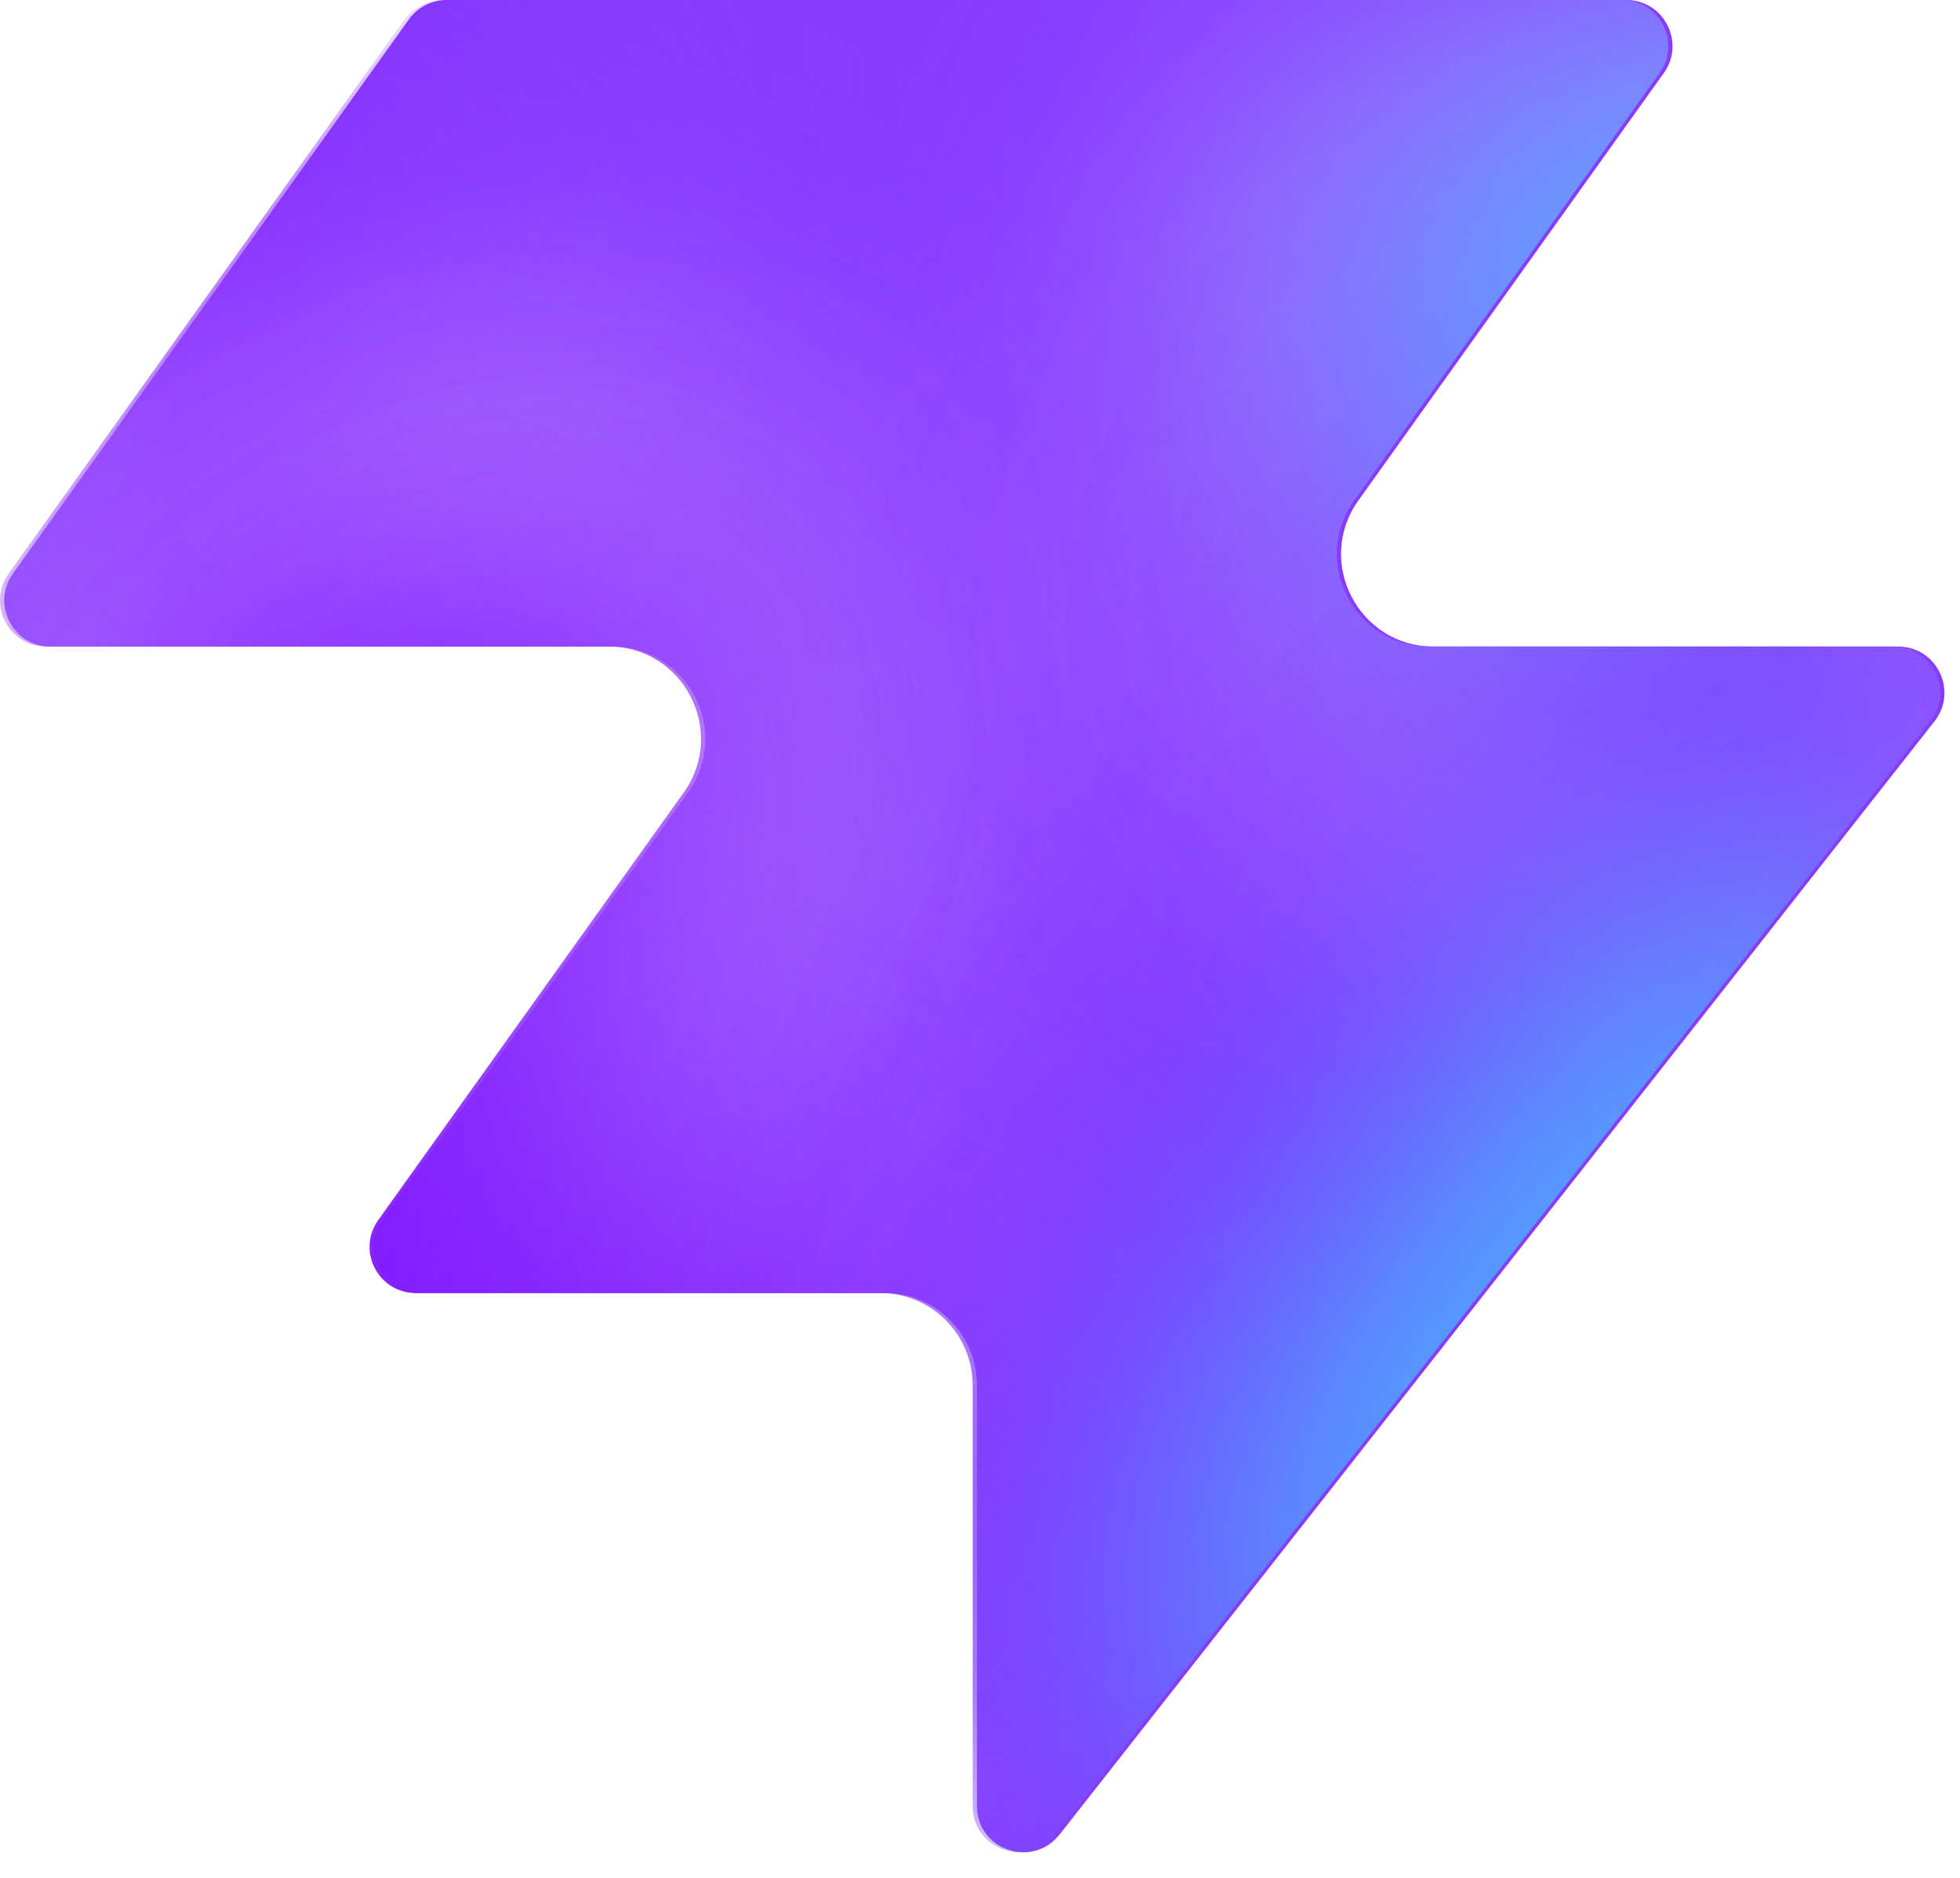
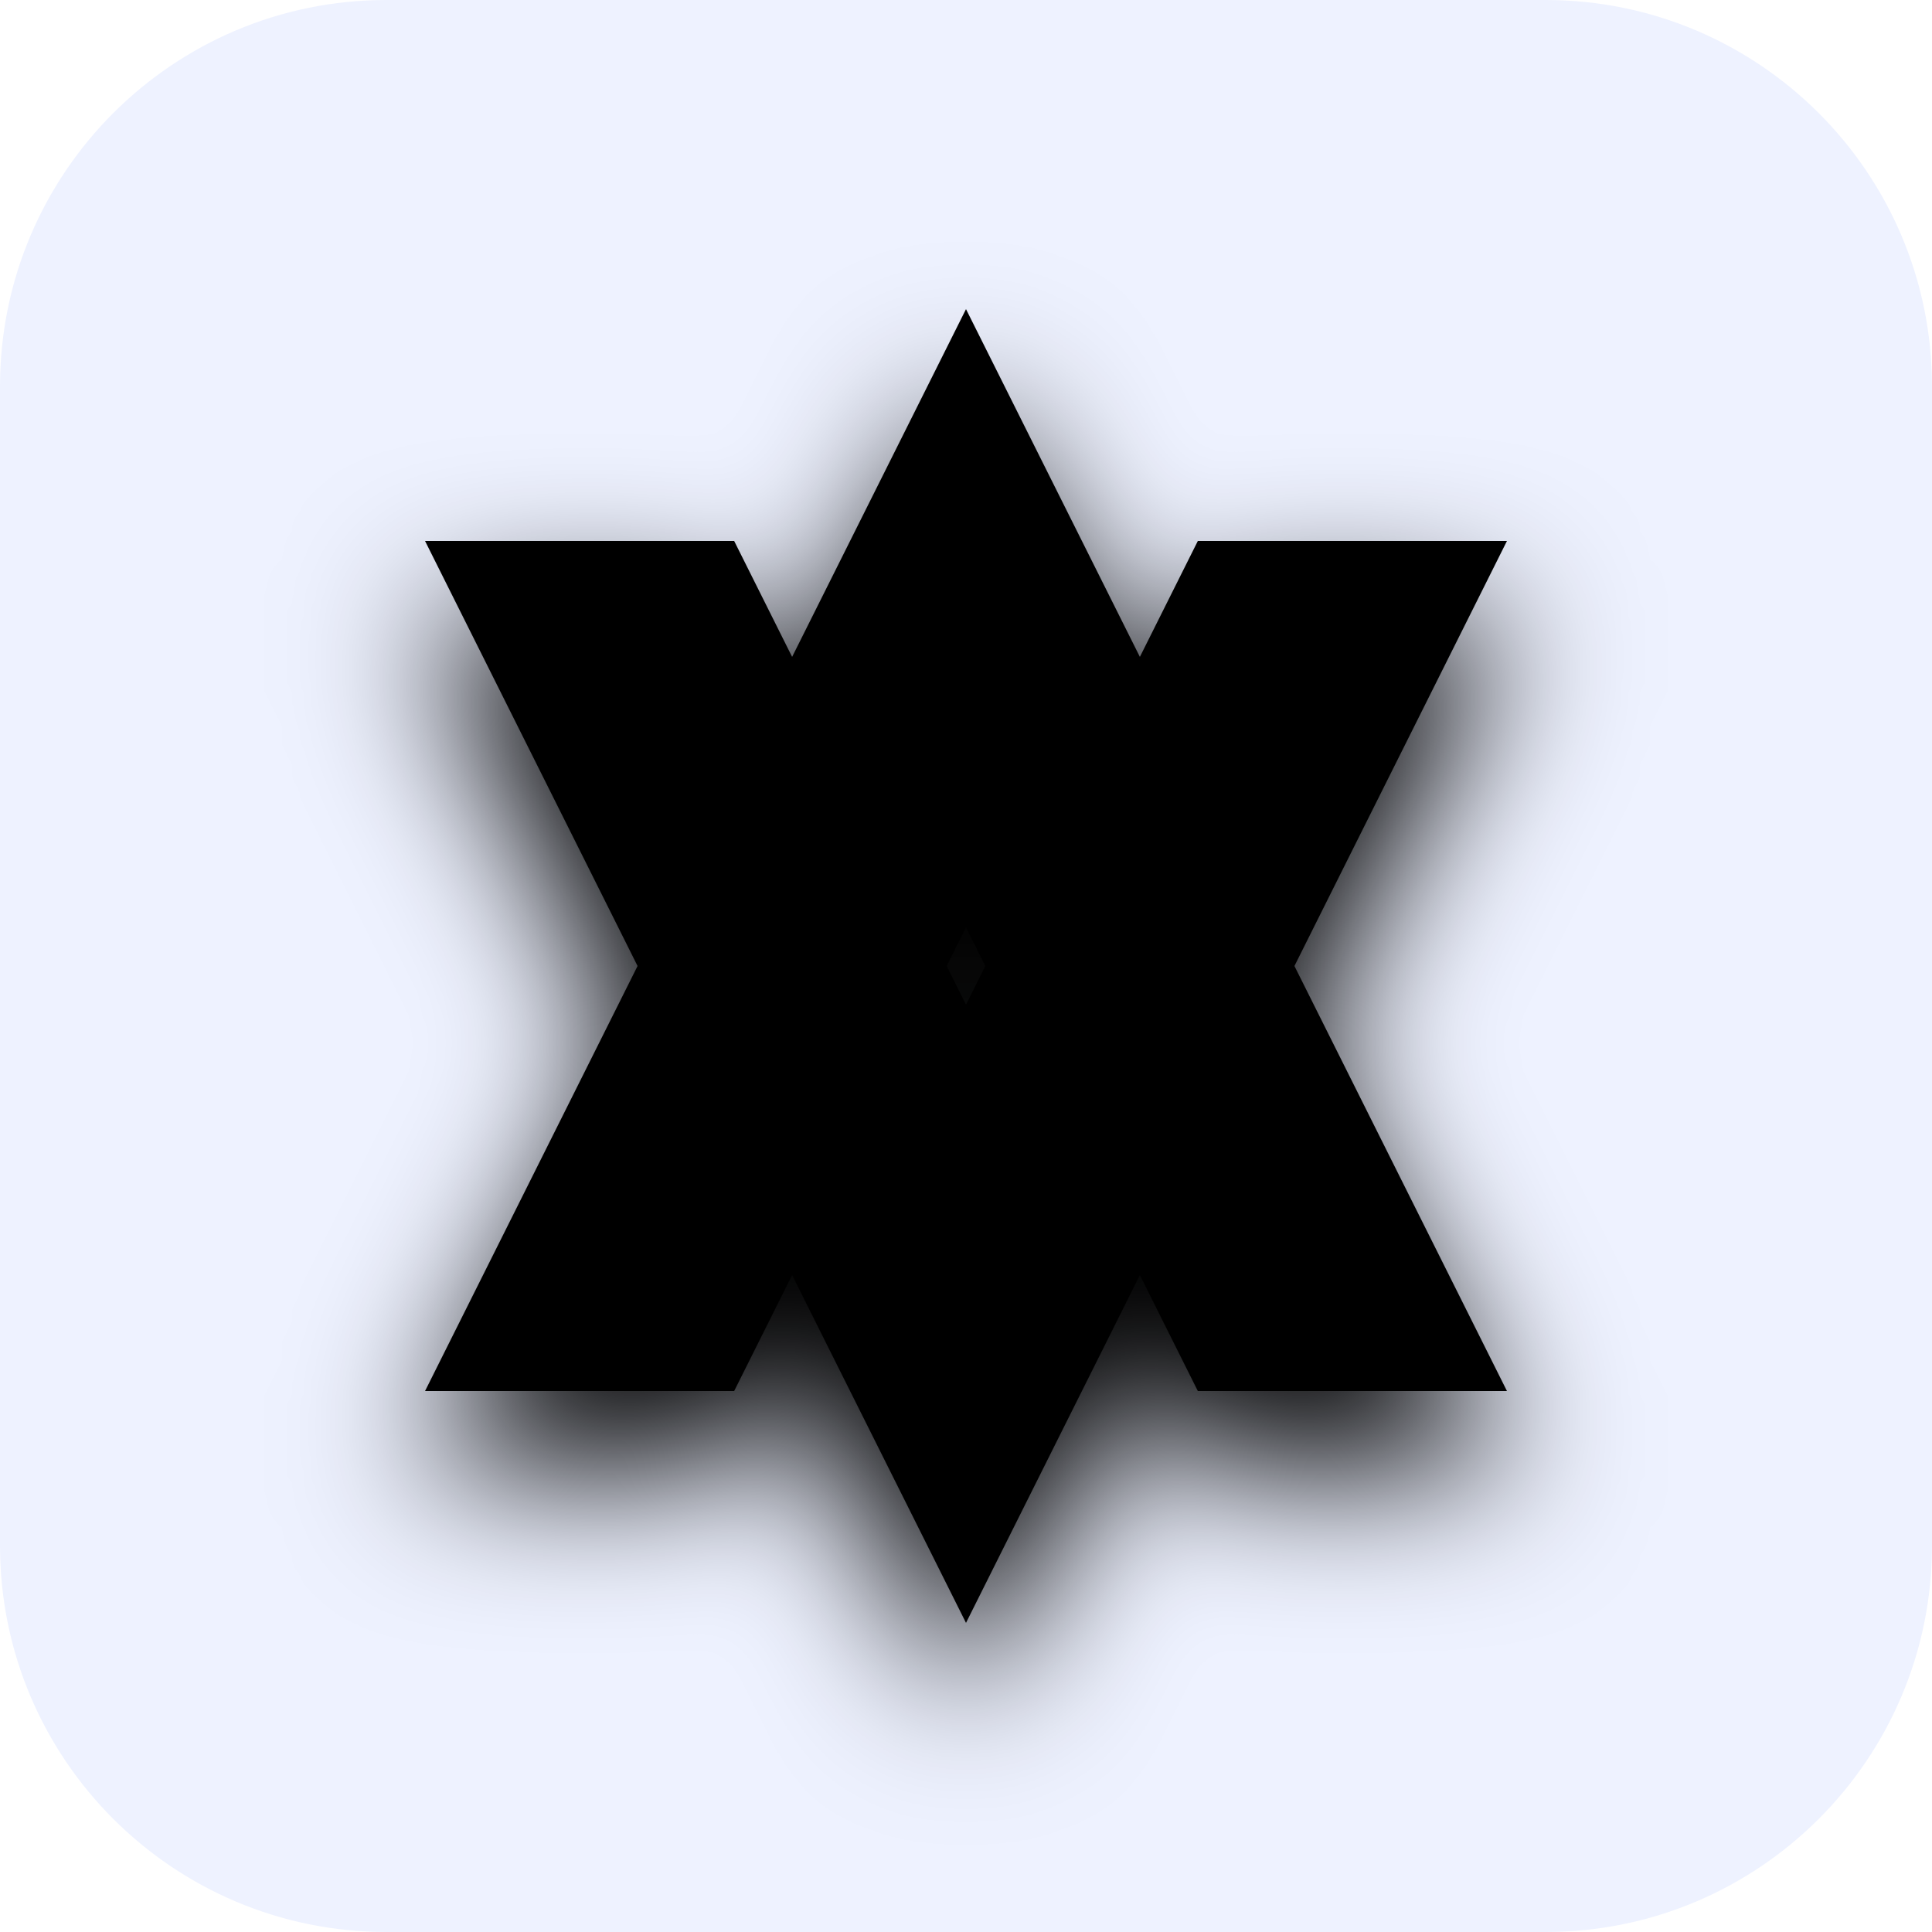
- <svg xmlns="http://www.w3.org/2000/svg" width="48" height="46" fill="none" viewBox="0 0 48 46">
-   <path fill="#863bff" d="M25.946 44.938c-.664.845-2.021.375-2.021-.698V33.937a2.26 2.26 0 0 0-2.262-2.262H10.287c-.92 0-1.456-1.04-.92-1.788l7.48-10.471c1.07-1.497 0-3.578-1.842-3.578H1.237c-.92 0-1.456-1.04-.92-1.788L10.013.474c.214-.297.556-.474.92-.474h28.894c.92 0 1.456 1.04.92 1.788l-7.48 10.471c-1.07 1.498 0 3.579 1.842 3.579h11.377c.943 0 1.473 1.088.89 1.83L25.947 44.94z" style="fill:#863bff;fill:color(display-p3 .525 .23 1);fill-opacity:1" />
-   <mask id="a" width="48" height="46" x="0" y="0" maskUnits="userSpaceOnUse" style="mask-type:alpha">
-     <path fill="#000" d="M25.842 44.938c-.664.844-2.021.375-2.021-.698V33.937a2.26 2.26 0 0 0-2.262-2.262H10.183c-.92 0-1.456-1.04-.92-1.788l7.48-10.471c1.07-1.498 0-3.579-1.842-3.579H1.133c-.92 0-1.456-1.04-.92-1.787L9.91.473c.214-.297.556-.474.92-.474h28.894c.92 0 1.456 1.04.92 1.788l-7.48 10.471c-1.07 1.498 0 3.578 1.842 3.578h11.377c.943 0 1.473 1.088.89 1.832L25.843 44.94z" style="fill:#000;fill-opacity:1" />
-   </mask>
-   <g mask="url(#a)">
-     <g filter="url(#b)">
-       <ellipse cx="5.508" cy="14.704" fill="#ede6ff" rx="5.508" ry="14.704" style="fill:#ede6ff;fill:color(display-p3 .927 .903 1);fill-opacity:1" transform="matrix(.00324 1 1 -.00324 -4.47 31.516)" />
-     </g>
-     <g filter="url(#c)">
-       <ellipse cx="10.399" cy="29.851" fill="#ede6ff" rx="10.399" ry="29.851" style="fill:#ede6ff;fill:color(display-p3 .927 .903 1);fill-opacity:1" transform="matrix(.00324 1 1 -.00324 -39.328 7.883)" />
-     </g>
-     <g filter="url(#d)">
-       <ellipse cx="5.508" cy="30.487" fill="#7e14ff" rx="5.508" ry="30.487" style="fill:#7e14ff;fill:color(display-p3 .492 .077 1);fill-opacity:1" transform="rotate(89.814 -25.913 -14.639)scale(1 -1)" />
-     </g>
-     <g filter="url(#e)">
-       <ellipse cx="5.508" cy="30.599" fill="#7e14ff" rx="5.508" ry="30.599" style="fill:#7e14ff;fill:color(display-p3 .492 .077 1);fill-opacity:1" transform="rotate(89.814 -32.644 -3.334)scale(1 -1)" />
-     </g>
-     <g filter="url(#f)">
-       <ellipse cx="5.508" cy="30.599" fill="#7e14ff" rx="5.508" ry="30.599" style="fill:#7e14ff;fill:color(display-p3 .492 .077 1);fill-opacity:1" transform="matrix(.00324 1 1 -.00324 -34.34 30.47)" />
-     </g>
-     <g filter="url(#g)">
-       <ellipse cx="14.072" cy="22.078" fill="#ede6ff" rx="14.072" ry="22.078" style="fill:#ede6ff;fill:color(display-p3 .927 .903 1);fill-opacity:1" transform="rotate(93.35 24.506 48.493)scale(-1 1)" />
-     </g>
-     <g filter="url(#h)">
-       <ellipse cx="3.47" cy="21.501" fill="#7e14ff" rx="3.47" ry="21.501" style="fill:#7e14ff;fill:color(display-p3 .492 .077 1);fill-opacity:1" transform="rotate(89.009 28.708 47.59)scale(-1 1)" />
-     </g>
-     <g filter="url(#i)">
-       <ellipse cx="3.47" cy="21.501" fill="#7e14ff" rx="3.47" ry="21.501" style="fill:#7e14ff;fill:color(display-p3 .492 .077 1);fill-opacity:1" transform="rotate(89.009 28.708 47.59)scale(-1 1)" />
-     </g>
-     <g filter="url(#j)">
-       <ellipse cx=".387" cy="8.972" fill="#7e14ff" rx="4.407" ry="29.108" style="fill:#7e14ff;fill:color(display-p3 .492 .077 1);fill-opacity:1" transform="rotate(39.51 .387 8.972)" />
-     </g>
-     <g filter="url(#k)">
-       <ellipse cx="47.523" cy="-6.092" fill="#7e14ff" rx="4.407" ry="29.108" style="fill:#7e14ff;fill:color(display-p3 .492 .077 1);fill-opacity:1" transform="rotate(37.892 47.523 -6.092)" />
-     </g>
-     <g filter="url(#l)">
-       <ellipse cx="41.412" cy="6.333" fill="#47bfff" rx="5.971" ry="9.665" style="fill:#47bfff;fill:color(display-p3 .28 .748 1);fill-opacity:1" transform="rotate(37.892 41.412 6.333)" />
-     </g>
-     <g filter="url(#m)">
-       <ellipse cx="-1.879" cy="38.332" fill="#7e14ff" rx="4.407" ry="29.108" style="fill:#7e14ff;fill:color(display-p3 .492 .077 1);fill-opacity:1" transform="rotate(37.892 -1.88 38.332)" />
-     </g>
-     <g filter="url(#n)">
-       <ellipse cx="-1.879" cy="38.332" fill="#7e14ff" rx="4.407" ry="29.108" style="fill:#7e14ff;fill:color(display-p3 .492 .077 1);fill-opacity:1" transform="rotate(37.892 -1.88 38.332)" />
-     </g>
-     <g filter="url(#o)">
-       <ellipse cx="35.651" cy="29.907" fill="#7e14ff" rx="4.407" ry="29.108" style="fill:#7e14ff;fill:color(display-p3 .492 .077 1);fill-opacity:1" transform="rotate(37.892 35.651 29.907)" />
-     </g>
-     <g filter="url(#p)">
-       <ellipse cx="38.418" cy="32.4" fill="#47bfff" rx="5.971" ry="15.297" style="fill:#47bfff;fill:color(display-p3 .28 .748 1);fill-opacity:1" transform="rotate(37.892 38.418 32.4)" />
-     </g>
-   </g>
+ <svg xmlns="http://www.w3.org/2000/svg" width="100" height="100" viewBox="0 0 100 100" fill="none">
  <defs>
-     <filter id="b" width="60.045" height="41.654" x="-19.77" y="16.149" color-interpolation-filters="sRGB" filterUnits="userSpaceOnUse">
-       <feFlood flood-opacity="0" result="BackgroundImageFix" />
-       <feBlend in="SourceGraphic" in2="BackgroundImageFix" result="shape" />
-       <feGaussianBlur result="effect1_foregroundBlur_2002_17158" stdDeviation="7.659" />
-     </filter>
-     <filter id="c" width="90.34" height="51.437" x="-54.613" y="-7.533" color-interpolation-filters="sRGB" filterUnits="userSpaceOnUse">
-       <feFlood flood-opacity="0" result="BackgroundImageFix" />
-       <feBlend in="SourceGraphic" in2="BackgroundImageFix" result="shape" />
-       <feGaussianBlur result="effect1_foregroundBlur_2002_17158" stdDeviation="7.659" />
-     </filter>
-     <filter id="d" width="79.355" height="29.4" x="-49.64" y="2.03" color-interpolation-filters="sRGB" filterUnits="userSpaceOnUse">
-       <feFlood flood-opacity="0" result="BackgroundImageFix" />
-       <feBlend in="SourceGraphic" in2="BackgroundImageFix" result="shape" />
-       <feGaussianBlur result="effect1_foregroundBlur_2002_17158" stdDeviation="4.596" />
-     </filter>
-     <filter id="e" width="79.579" height="29.4" x="-45.045" y="20.029" color-interpolation-filters="sRGB" filterUnits="userSpaceOnUse">
-       <feFlood flood-opacity="0" result="BackgroundImageFix" />
-       <feBlend in="SourceGraphic" in2="BackgroundImageFix" result="shape" />
-       <feGaussianBlur result="effect1_foregroundBlur_2002_17158" stdDeviation="4.596" />
-     </filter>
-     <filter id="f" width="79.579" height="29.4" x="-43.513" y="21.178" color-interpolation-filters="sRGB" filterUnits="userSpaceOnUse">
-       <feFlood flood-opacity="0" result="BackgroundImageFix" />
-       <feBlend in="SourceGraphic" in2="BackgroundImageFix" result="shape" />
-       <feGaussianBlur result="effect1_foregroundBlur_2002_17158" stdDeviation="4.596" />
-     </filter>
-     <filter id="g" width="74.749" height="58.852" x="15.756" y="-17.901" color-interpolation-filters="sRGB" filterUnits="userSpaceOnUse">
-       <feFlood flood-opacity="0" result="BackgroundImageFix" />
-       <feBlend in="SourceGraphic" in2="BackgroundImageFix" result="shape" />
-       <feGaussianBlur result="effect1_foregroundBlur_2002_17158" stdDeviation="7.659" />
-     </filter>
-     <filter id="h" width="61.377" height="25.362" x="23.548" y="2.284" color-interpolation-filters="sRGB" filterUnits="userSpaceOnUse">
-       <feFlood flood-opacity="0" result="BackgroundImageFix" />
-       <feBlend in="SourceGraphic" in2="BackgroundImageFix" result="shape" />
-       <feGaussianBlur result="effect1_foregroundBlur_2002_17158" stdDeviation="4.596" />
-     </filter>
-     <filter id="i" width="61.377" height="25.362" x="23.548" y="2.284" color-interpolation-filters="sRGB" filterUnits="userSpaceOnUse">
-       <feFlood flood-opacity="0" result="BackgroundImageFix" />
-       <feBlend in="SourceGraphic" in2="BackgroundImageFix" result="shape" />
-       <feGaussianBlur result="effect1_foregroundBlur_2002_17158" stdDeviation="4.596" />
-     </filter>
-     <filter id="j" width="56.045" height="63.649" x="-27.636" y="-22.853" color-interpolation-filters="sRGB" filterUnits="userSpaceOnUse">
-       <feFlood flood-opacity="0" result="BackgroundImageFix" />
-       <feBlend in="SourceGraphic" in2="BackgroundImageFix" result="shape" />
-       <feGaussianBlur result="effect1_foregroundBlur_2002_17158" stdDeviation="4.596" />
-     </filter>
-     <filter id="k" width="54.814" height="64.646" x="20.116" y="-38.415" color-interpolation-filters="sRGB" filterUnits="userSpaceOnUse">
-       <feFlood flood-opacity="0" result="BackgroundImageFix" />
-       <feBlend in="SourceGraphic" in2="BackgroundImageFix" result="shape" />
-       <feGaussianBlur result="effect1_foregroundBlur_2002_17158" stdDeviation="4.596" />
-     </filter>
-     <filter id="l" width="33.541" height="35.313" x="24.641" y="-11.323" color-interpolation-filters="sRGB" filterUnits="userSpaceOnUse">
-       <feFlood flood-opacity="0" result="BackgroundImageFix" />
-       <feBlend in="SourceGraphic" in2="BackgroundImageFix" result="shape" />
-       <feGaussianBlur result="effect1_foregroundBlur_2002_17158" stdDeviation="4.596" />
-     </filter>
-     <filter id="m" width="54.814" height="64.646" x="-29.286" y="6.009" color-interpolation-filters="sRGB" filterUnits="userSpaceOnUse">
-       <feFlood flood-opacity="0" result="BackgroundImageFix" />
-       <feBlend in="SourceGraphic" in2="BackgroundImageFix" result="shape" />
-       <feGaussianBlur result="effect1_foregroundBlur_2002_17158" stdDeviation="4.596" />
-     </filter>
-     <filter id="n" width="54.814" height="64.646" x="-29.286" y="6.009" color-interpolation-filters="sRGB" filterUnits="userSpaceOnUse">
-       <feFlood flood-opacity="0" result="BackgroundImageFix" />
-       <feBlend in="SourceGraphic" in2="BackgroundImageFix" result="shape" />
-       <feGaussianBlur result="effect1_foregroundBlur_2002_17158" stdDeviation="4.596" />
-     </filter>
-     <filter id="o" width="54.814" height="64.646" x="8.244" y="-2.416" color-interpolation-filters="sRGB" filterUnits="userSpaceOnUse">
-       <feFlood flood-opacity="0" result="BackgroundImageFix" />
-       <feBlend in="SourceGraphic" in2="BackgroundImageFix" result="shape" />
-       <feGaussianBlur result="effect1_foregroundBlur_2002_17158" stdDeviation="4.596" />
-     </filter>
-     <filter id="p" width="39.409" height="43.623" x="18.713" y="10.588" color-interpolation-filters="sRGB" filterUnits="userSpaceOnUse">
-       <feFlood flood-opacity="0" result="BackgroundImageFix" />
-       <feBlend in="SourceGraphic" in2="BackgroundImageFix" result="shape" />
-       <feGaussianBlur result="effect1_foregroundBlur_2002_17158" stdDeviation="4.596" />
+     <linearGradient id="gradV" x1="0%" y1="0%" x2="100%" y2="100%">
+       <stop offset="0%" stopColor="#818cf8" />
+       <stop offset="100%" stopColor="#3730a3" />
+     </linearGradient>
+     <linearGradient id="gradA" x1="0%" y1="100%" x2="100%" y2="0%">
+       <stop offset="0%" stopColor="#4338ca" />
+       <stop offset="100%" stopColor="#a5b4fc" />
+     </linearGradient>
+     <filter id="shadowA" x="-20%" y="-20%" width="140%" height="140%">
+       <feDropShadow dx="0" dy="4" stdDeviation="4" floodColor="#312e81" floodOpacity="0.4" />
    </filter>
  </defs>
+   <rect width="100" height="100" rx="20" fill="#eef2ff" />
+   <g filter="url(#shadowA)">
+     <path d="M22 28 H38 L50 52 L62 28 H78 L50 84 Z" fill="url(#gradV)" />
+     <path d="M50 16 L22 72 H38 L50 48 L62 72 H78 Z" fill="url(#gradA)" />
+   </g>
</svg>
